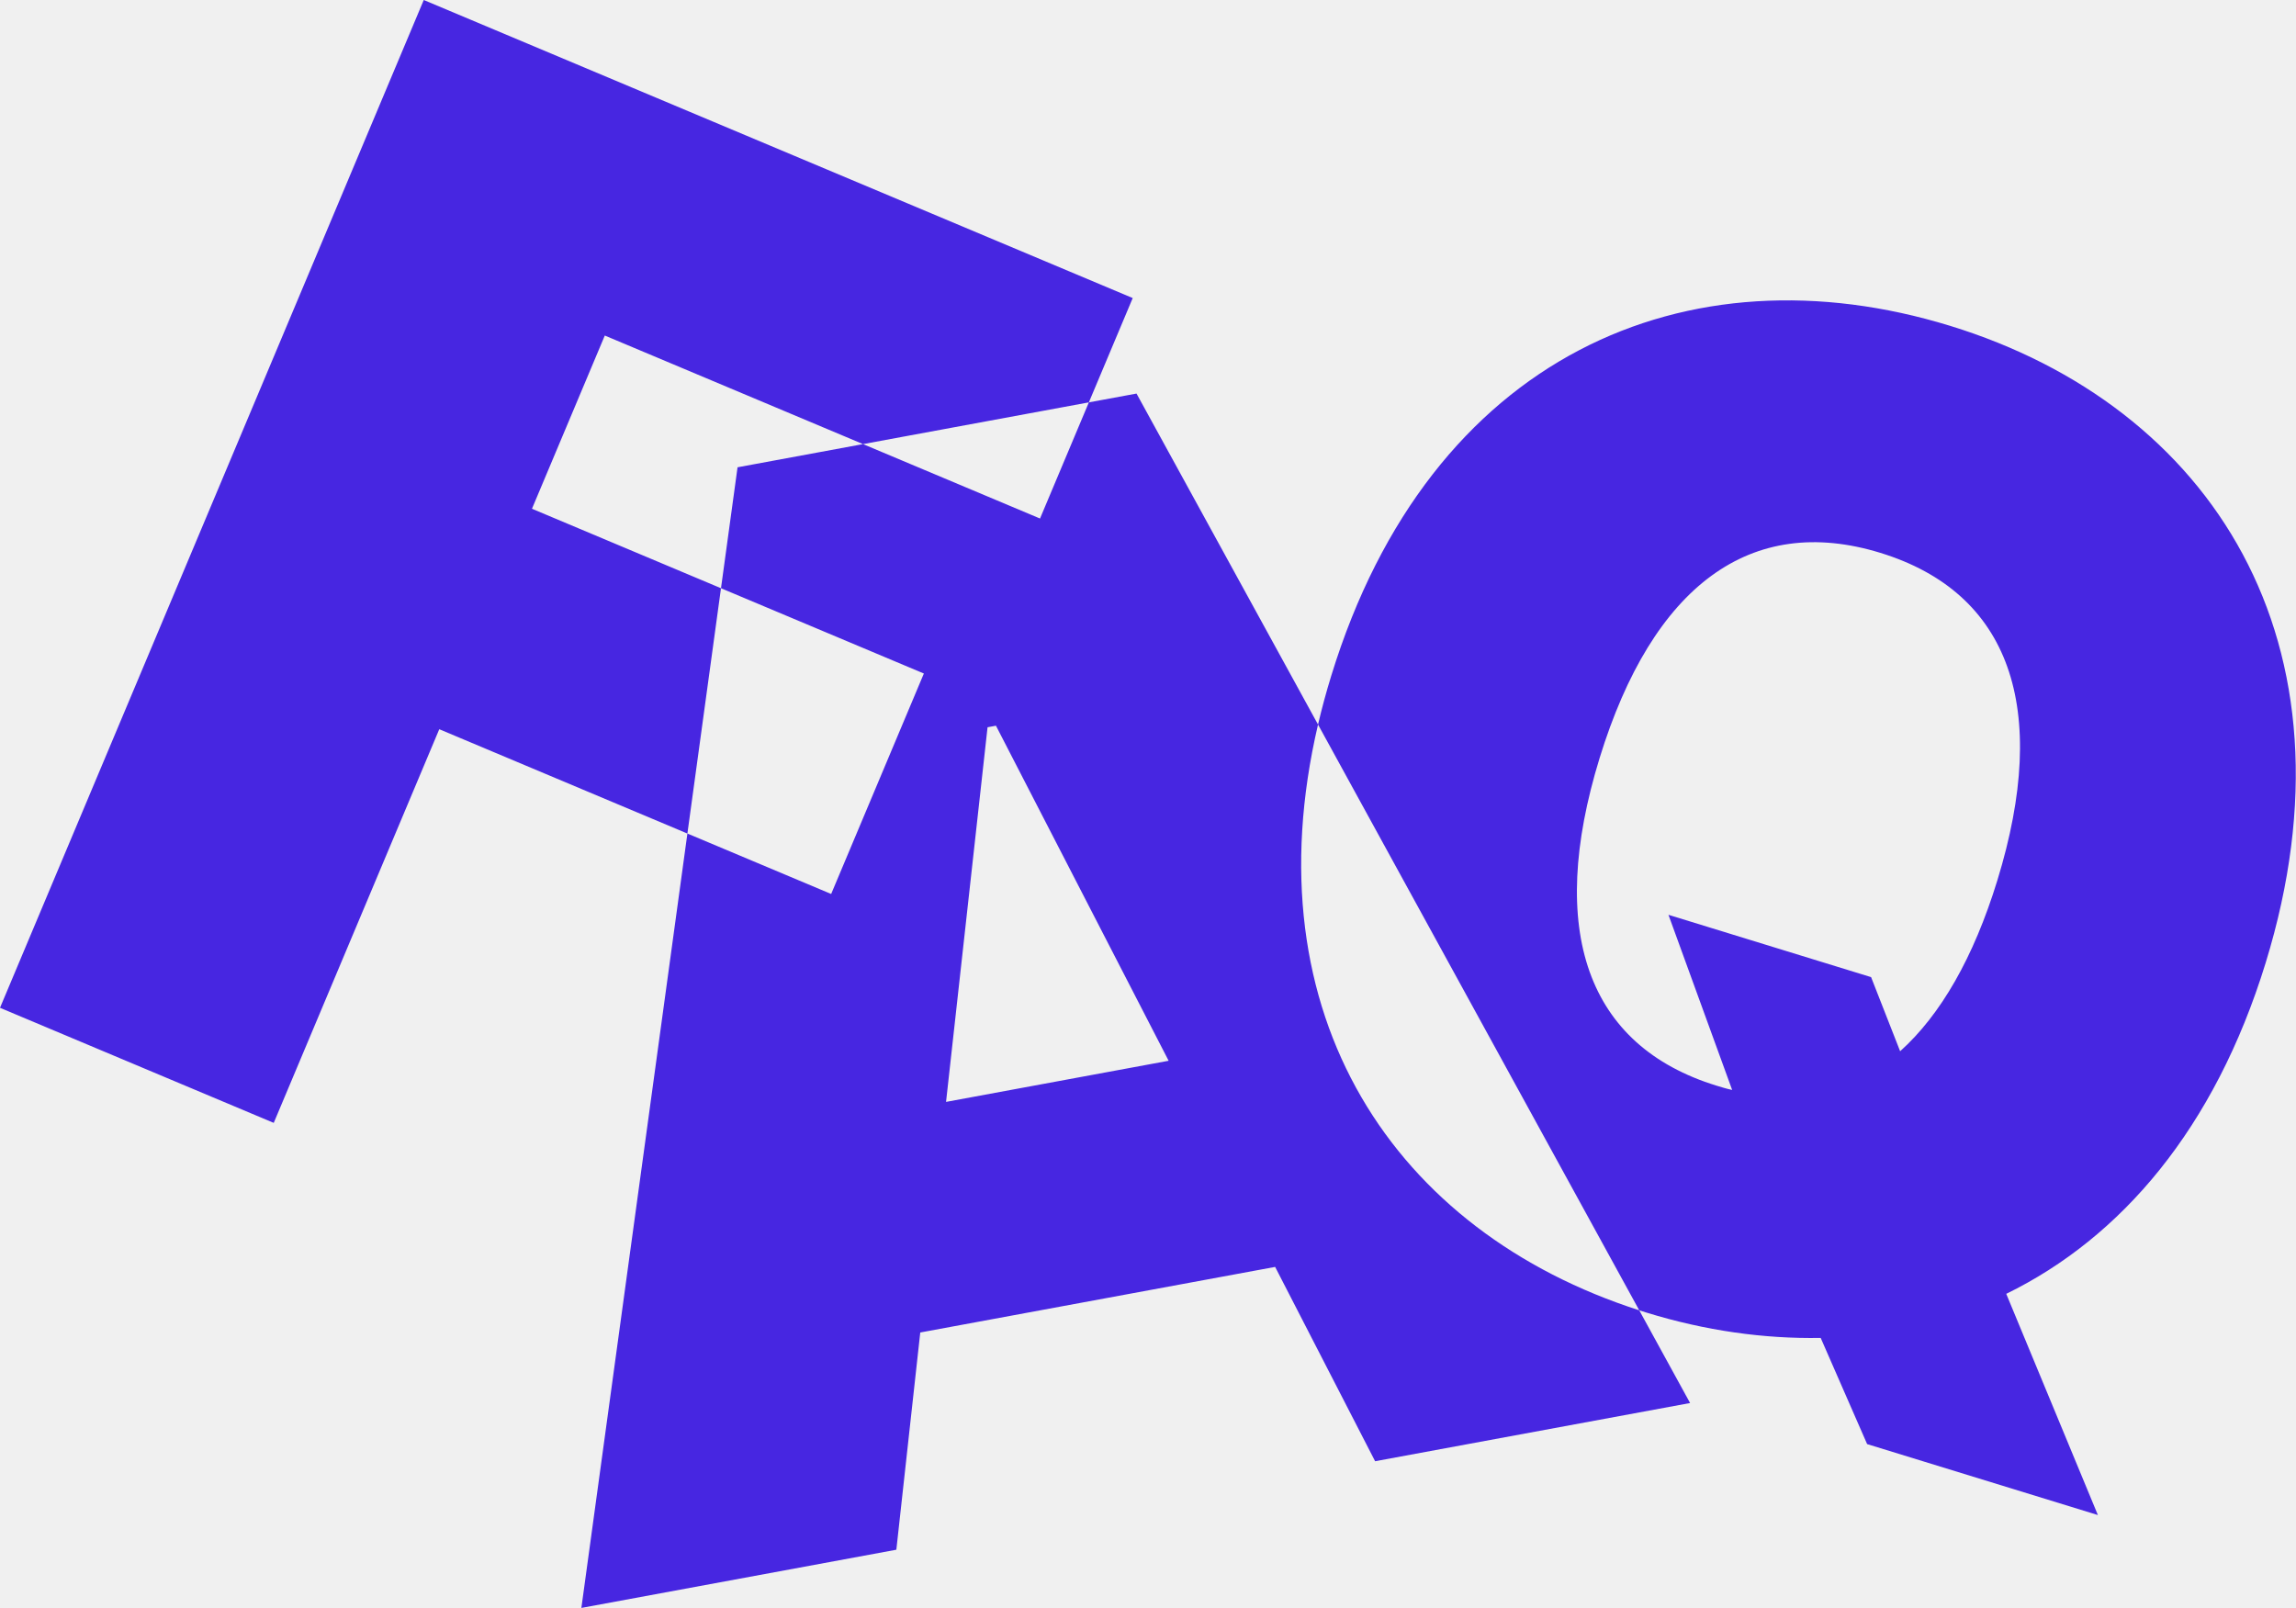
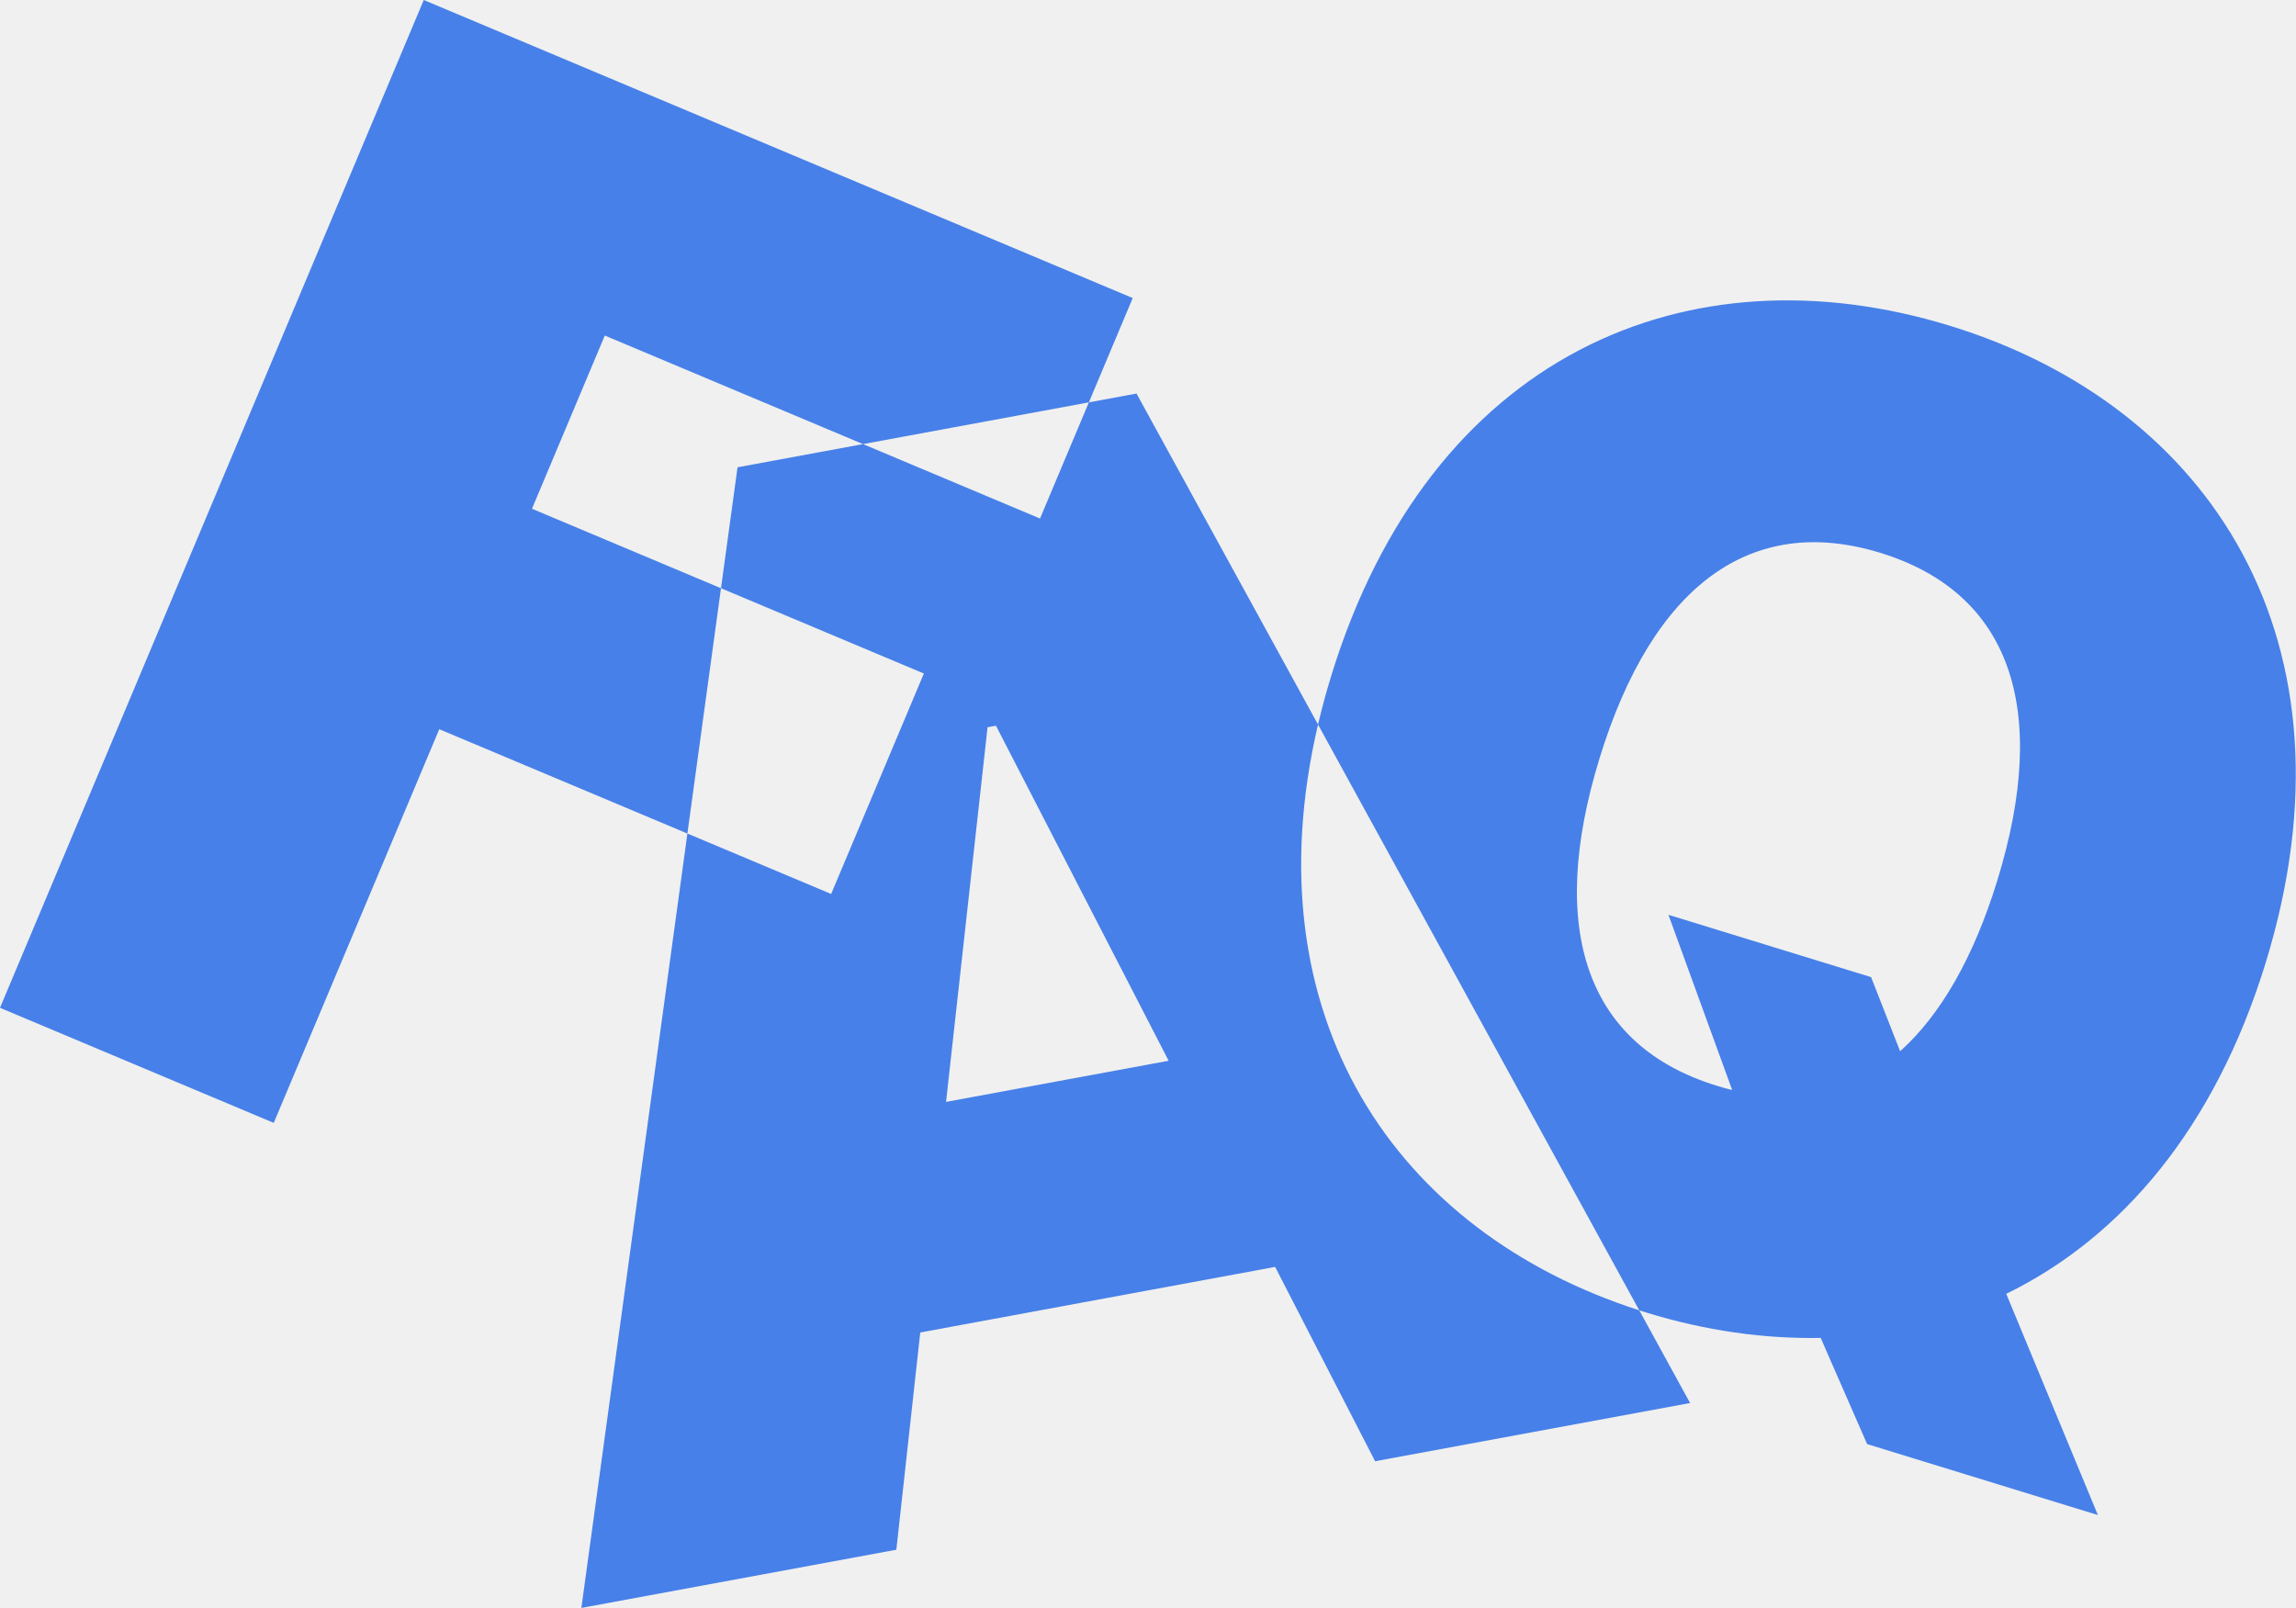
<svg xmlns="http://www.w3.org/2000/svg" width="504" height="353" viewBox="0 0 504 353" fill="none">
  <g clip-path="url(#clip0_12_4)">
-     <path fill-rule="evenodd" clip-rule="evenodd" d="M0 221.24L60.089 246.504L96.425 160.082L150.893 182.984L127.618 352.984L196.759 340.206L202.009 292.52L279.908 278.123L301.854 320.783L370.996 308.004L359.835 287.651C360.38 287.826 360.927 287.998 361.476 288.167C374.346 292.124 387.2 293.936 399.666 293.712L409.855 317.018L460.512 332.596L440.395 284.035C465.594 271.724 486.158 247.732 497.334 211.386C518.991 140.96 485.339 89.139 428.093 71.535C370.434 53.805 313.891 77.89 292.235 148.316C291.118 151.945 290.149 155.527 289.323 159.058L249.48 86.398L239.018 88.331L248.645 65.432L93.02 0L0 221.24ZM189.445 97.493L228.297 113.829L239.018 88.331L189.445 97.493ZM158.266 129.132L202.799 147.856L182.451 196.252L150.893 182.984L158.266 129.132ZM158.266 129.132L161.901 102.584L189.445 97.493L132.761 73.66L116.773 111.686L158.266 129.132ZM289.323 159.058C274.356 222.991 306.156 270.395 359.835 287.651L289.323 159.058ZM207.669 241.898L216.78 159.654L218.624 159.313L256.529 232.868L207.669 241.898ZM380.23 239.275L366.245 200.827L410.725 214.505L417.103 230.779C425.979 222.802 433.216 210.264 438.44 193.276C450.092 155.386 441.186 130.107 412.768 121.369C384.351 112.63 362.78 128.536 351.129 166.426C339.477 204.316 348.383 229.594 376.8 238.333H376.801C377.934 238.682 379.066 239.03 380.23 239.275Z" fill="#4726E1" />
+     <path fill-rule="evenodd" clip-rule="evenodd" d="M0 221.24L60.089 246.504L96.425 160.082L150.893 182.984L127.618 352.984L196.759 340.206L202.009 292.52L279.908 278.123L301.854 320.783L370.996 308.004L359.835 287.651C360.38 287.826 360.927 287.998 361.476 288.167C374.346 292.124 387.2 293.936 399.666 293.712L409.855 317.018L460.512 332.596L440.395 284.035C465.594 271.724 486.158 247.732 497.334 211.386C518.991 140.96 485.339 89.139 428.093 71.535C370.434 53.805 313.891 77.89 292.235 148.316C291.118 151.945 290.149 155.527 289.323 159.058L249.48 86.398L239.018 88.331L248.645 65.432L93.02 0L0 221.24ZM189.445 97.493L228.297 113.829L239.018 88.331L189.445 97.493ZM158.266 129.132L202.799 147.856L182.451 196.252L150.893 182.984L158.266 129.132ZM158.266 129.132L161.901 102.584L189.445 97.493L132.761 73.66L116.773 111.686L158.266 129.132ZM289.323 159.058C274.356 222.991 306.156 270.395 359.835 287.651L289.323 159.058ZM207.669 241.898L216.78 159.654L218.624 159.313L256.529 232.868L207.669 241.898ZM380.23 239.275L366.245 200.827L410.725 214.505L417.103 230.779C425.979 222.802 433.216 210.264 438.44 193.276C450.092 155.386 441.186 130.107 412.768 121.369C384.351 112.63 362.78 128.536 351.129 166.426C339.477 204.316 348.383 229.594 376.8 238.333H376.801C377.934 238.682 379.066 239.03 380.23 239.275Z" fill="#4780E8" />
  </g>
  <defs>
    <clipPath id="clip0_12_4">
      <rect width="504" height="353" fill="white" />
    </clipPath>
  </defs>
</svg>
